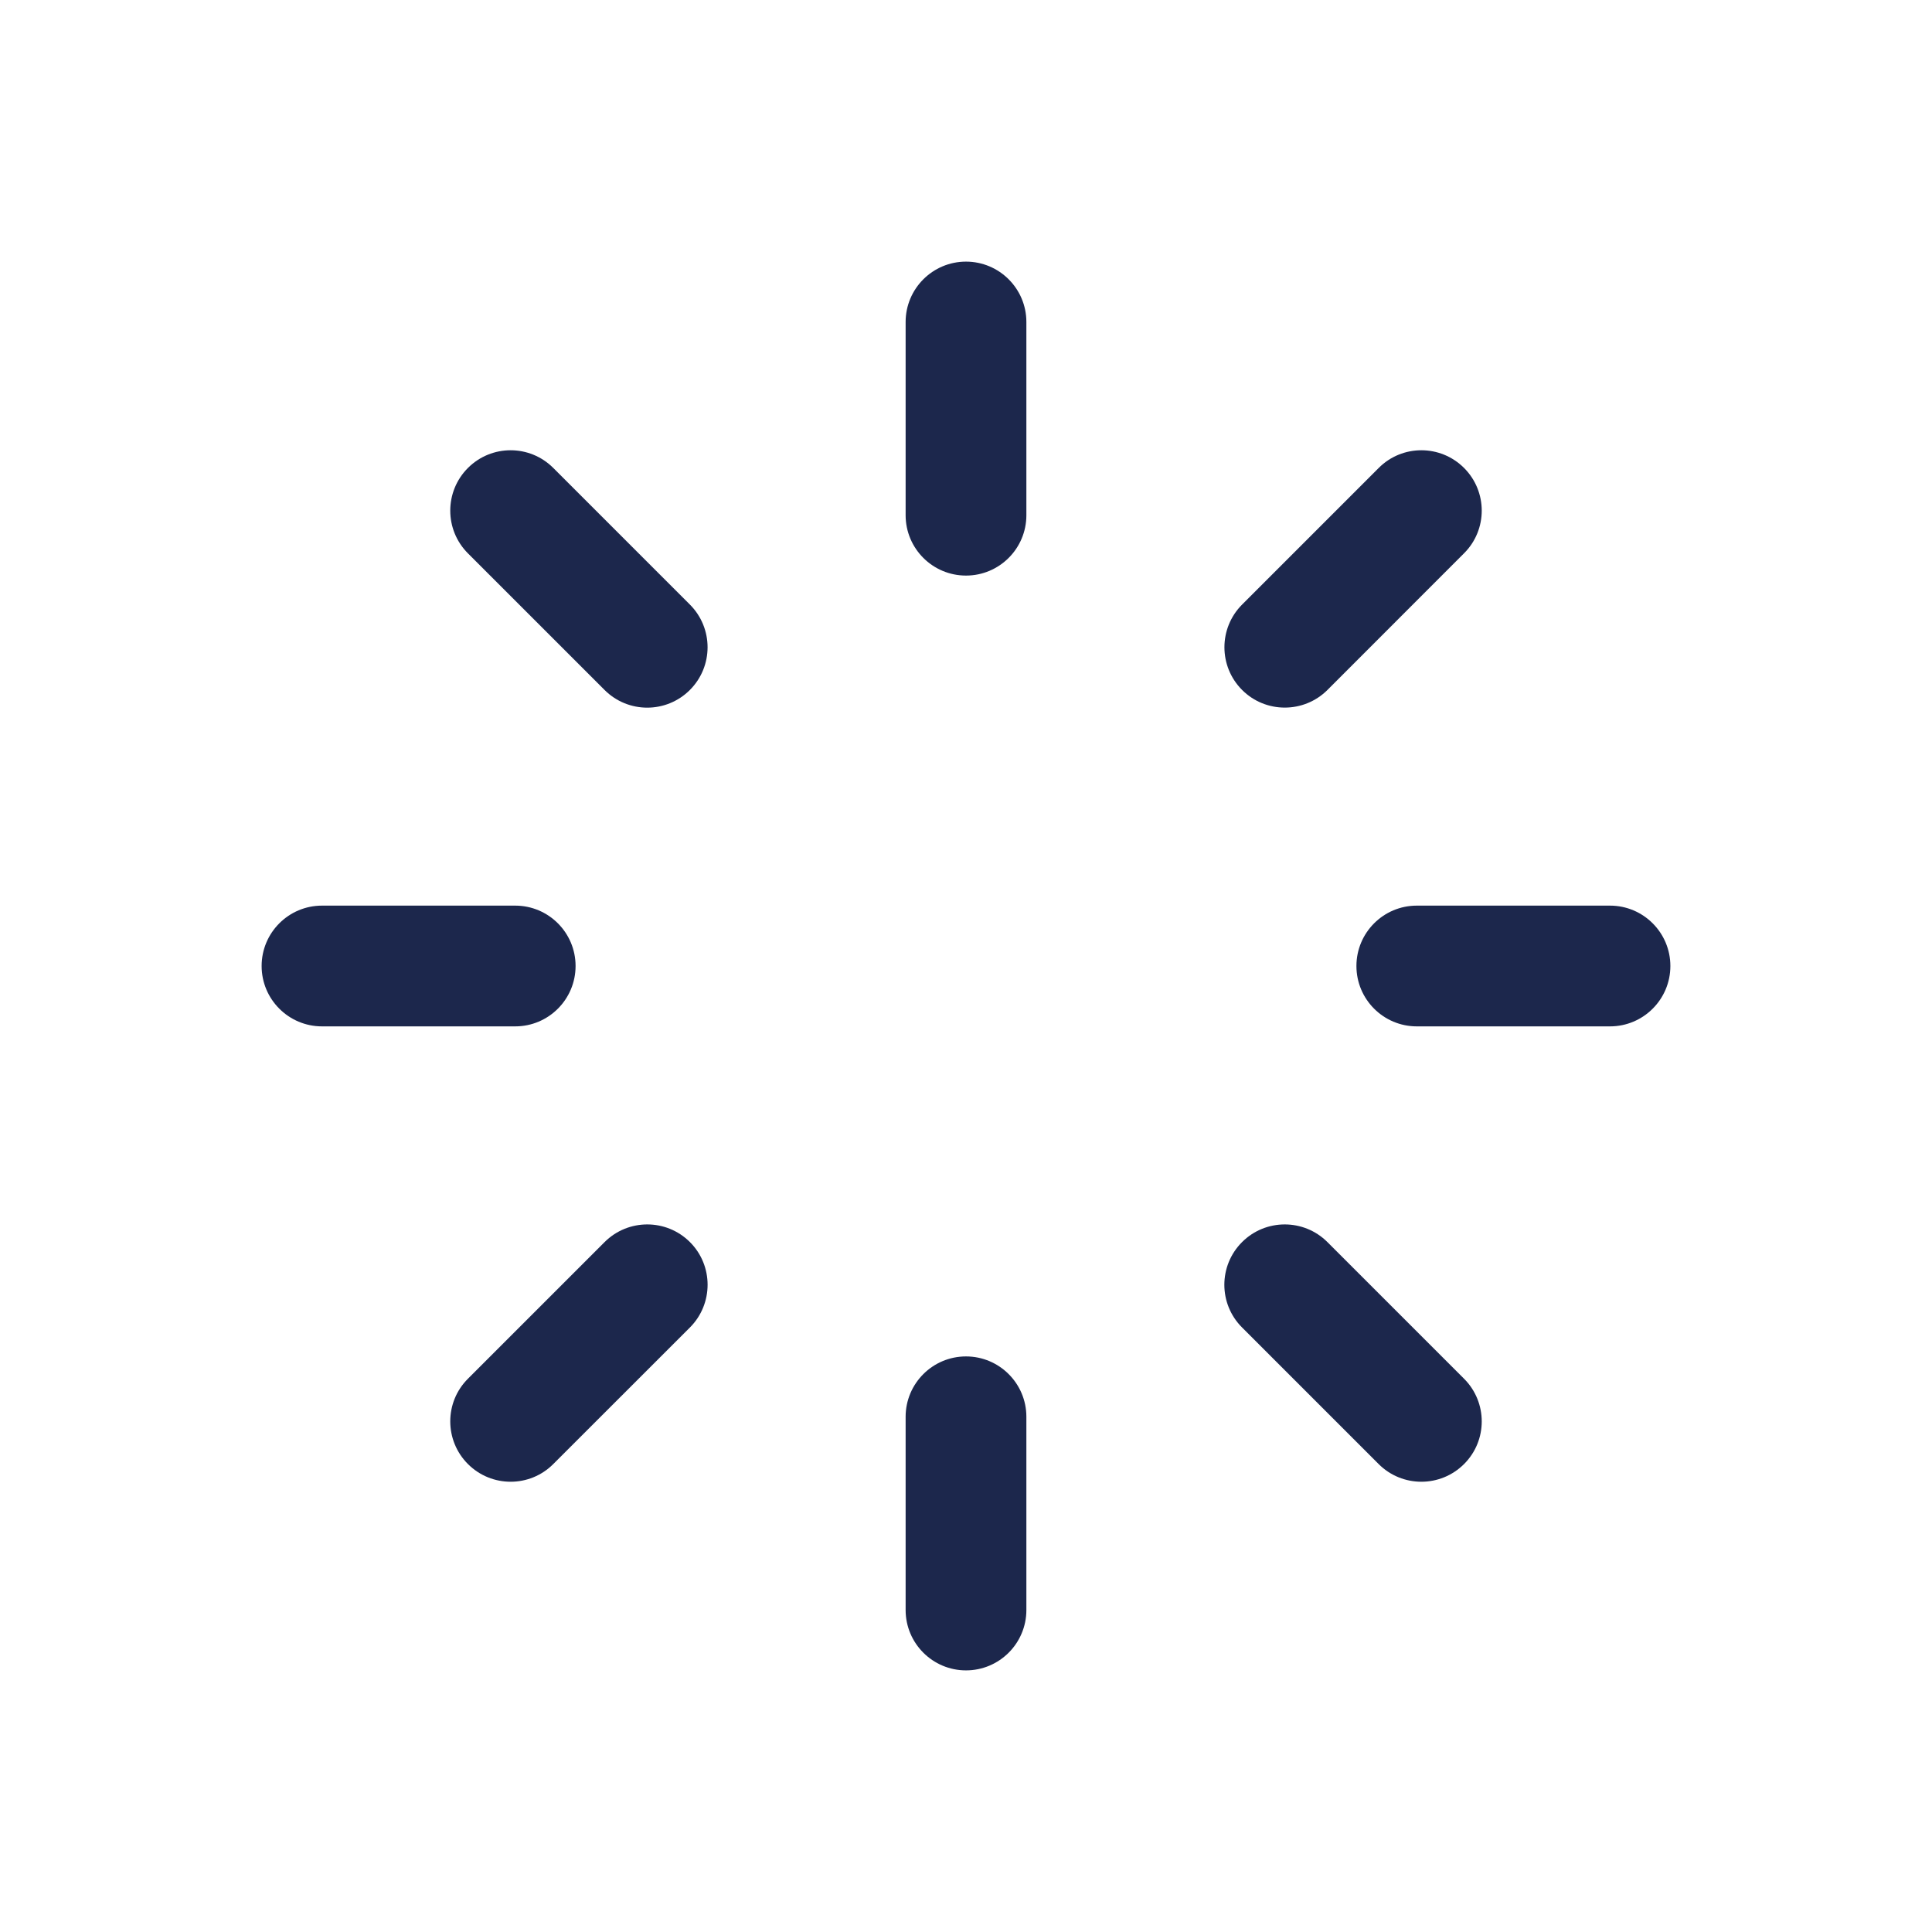
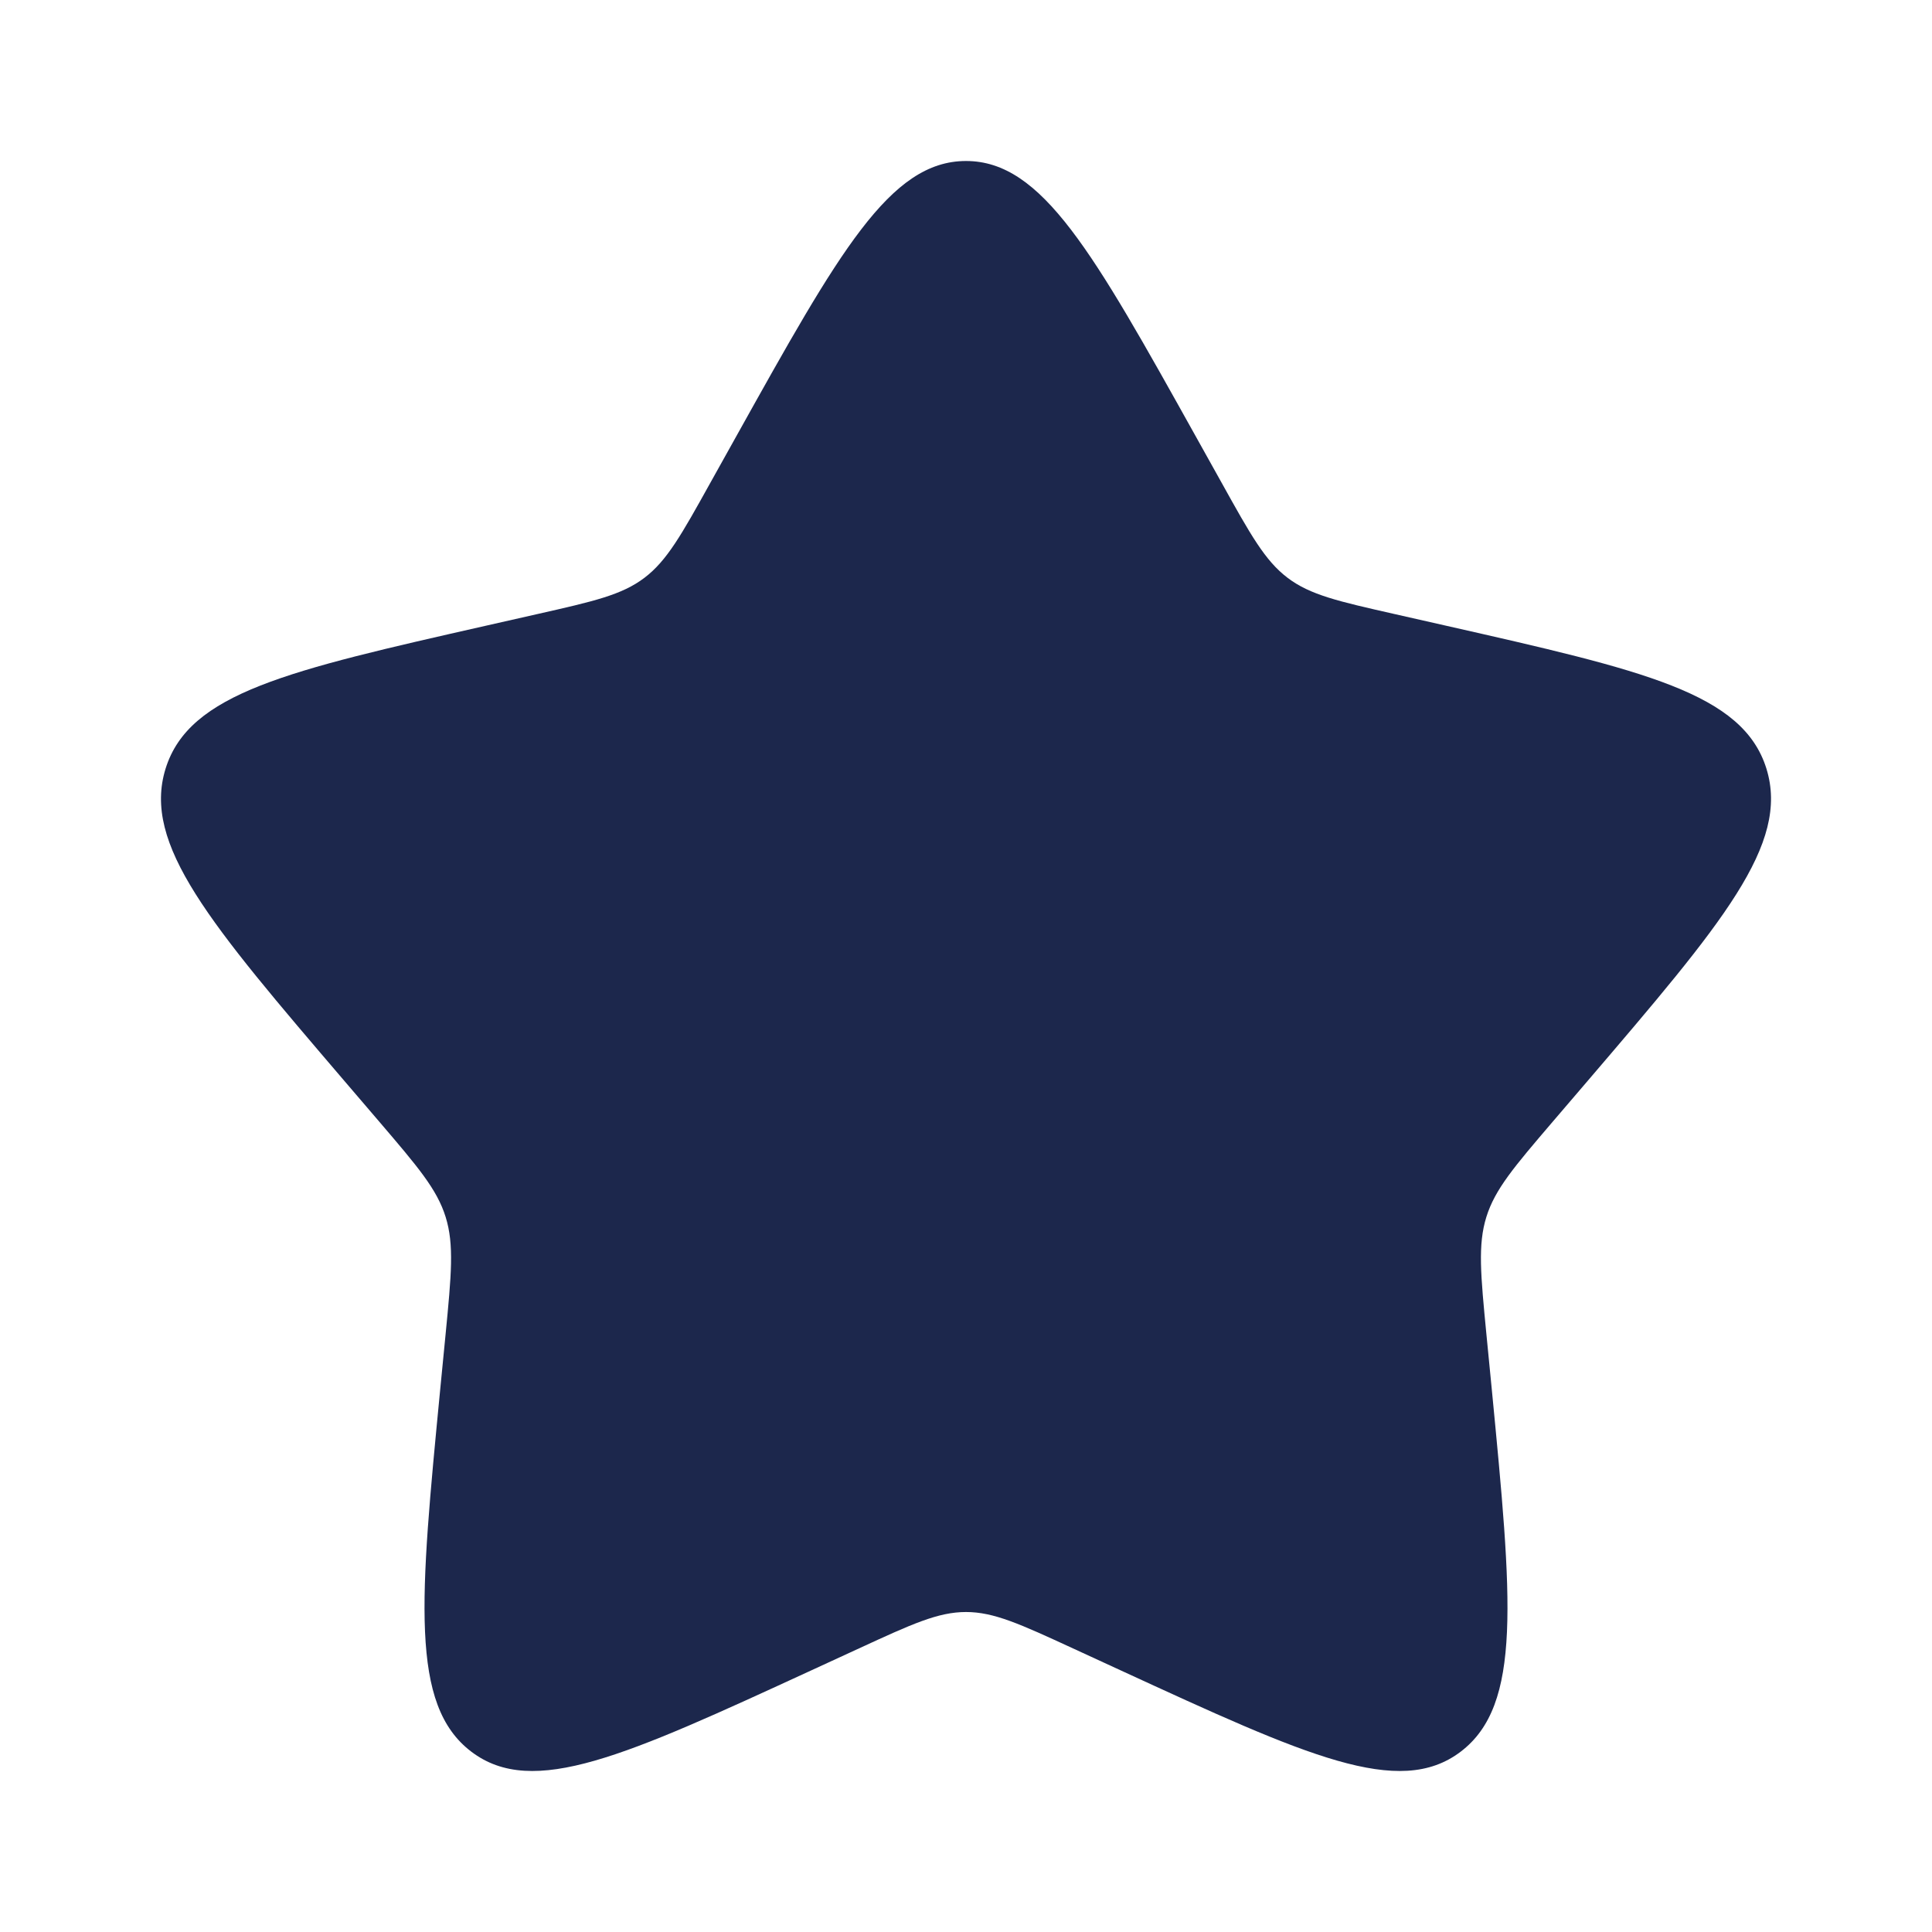
<svg xmlns="http://www.w3.org/2000/svg" width="24" height="24" viewBox="0 0 24 24" fill="none">
-   <path fill-rule="evenodd" clip-rule="evenodd" d="M12 3.25C12.414 3.25 12.75 3.586 12.75 4V6.4C12.75 6.814 12.414 7.15 12 7.15C11.586 7.15 11.25 6.814 11.25 6.4V4C11.25 3.586 11.586 3.25 12 3.25ZM18.187 5.813C18.48 6.106 18.48 6.581 18.187 6.873L16.49 8.571C16.197 8.863 15.722 8.863 15.43 8.571C15.137 8.278 15.137 7.803 15.43 7.51L17.127 5.813C17.419 5.52 17.894 5.52 18.187 5.813ZM5.813 5.813C6.106 5.52 6.58 5.52 6.873 5.813L8.57 7.51C8.863 7.803 8.863 8.278 8.57 8.571C8.277 8.864 7.803 8.864 7.51 8.571L5.813 6.874C5.52 6.581 5.52 6.106 5.813 5.813ZM3.25 12C3.25 11.586 3.586 11.25 4 11.25H6.4C6.814 11.25 7.15 11.586 7.15 12C7.15 12.414 6.814 12.75 6.4 12.75H4C3.586 12.75 3.25 12.414 3.25 12ZM16.85 12C16.85 11.586 17.186 11.25 17.6 11.25H20C20.414 11.25 20.75 11.586 20.75 12C20.75 12.414 20.414 12.75 20 12.75H17.6C17.186 12.75 16.85 12.414 16.85 12ZM8.571 15.43C8.863 15.722 8.863 16.197 8.571 16.49L6.873 18.187C6.581 18.48 6.106 18.48 5.813 18.187C5.52 17.894 5.52 17.419 5.813 17.127L7.51 15.43C7.803 15.137 8.278 15.137 8.571 15.43ZM15.429 15.43C15.722 15.137 16.197 15.137 16.49 15.43L18.187 17.127C18.48 17.42 18.48 17.895 18.187 18.187C17.894 18.48 17.419 18.48 17.126 18.187L15.429 16.49C15.136 16.197 15.136 15.723 15.429 15.43ZM12 16.85C12.414 16.85 12.75 17.186 12.75 17.6V20C12.75 20.414 12.414 20.75 12 20.75C11.586 20.75 11.25 20.414 11.25 20V17.6C11.25 17.186 11.586 16.85 12 16.85Z" fill="#1C274C" />
+   <path d="M9.153 5.408C10.42 3.136 11.053 2 12 2C12.947 2 13.58 3.136 14.847 5.408L15.175 5.996C15.534 6.642 15.714 6.965 15.995 7.178C16.276 7.391 16.625 7.47 17.324 7.628L17.96 7.772C20.42 8.329 21.65 8.607 21.943 9.548C22.235 10.489 21.397 11.469 19.72 13.43L19.286 13.937C18.81 14.494 18.571 14.773 18.464 15.118C18.357 15.462 18.393 15.834 18.465 16.578L18.531 17.254C18.784 19.871 18.911 21.179 18.145 21.76C17.379 22.342 16.227 21.811 13.924 20.751L13.329 20.477C12.674 20.175 12.347 20.025 12 20.025C11.653 20.025 11.326 20.175 10.671 20.477L10.076 20.751C7.773 21.811 6.621 22.342 5.855 21.76C5.089 21.179 5.216 19.871 5.469 17.254L5.535 16.578C5.607 15.834 5.643 15.462 5.536 15.118C5.429 14.773 5.19 14.494 4.714 13.937L4.28 13.43C2.603 11.469 1.765 10.489 2.057 9.548C2.35 8.607 3.58 8.329 6.04 7.772L6.676 7.628C7.375 7.47 7.724 7.391 8.005 7.178C8.286 6.965 8.466 6.642 8.825 5.996L9.153 5.408Z" fill="#1C274C" />
</svg>
